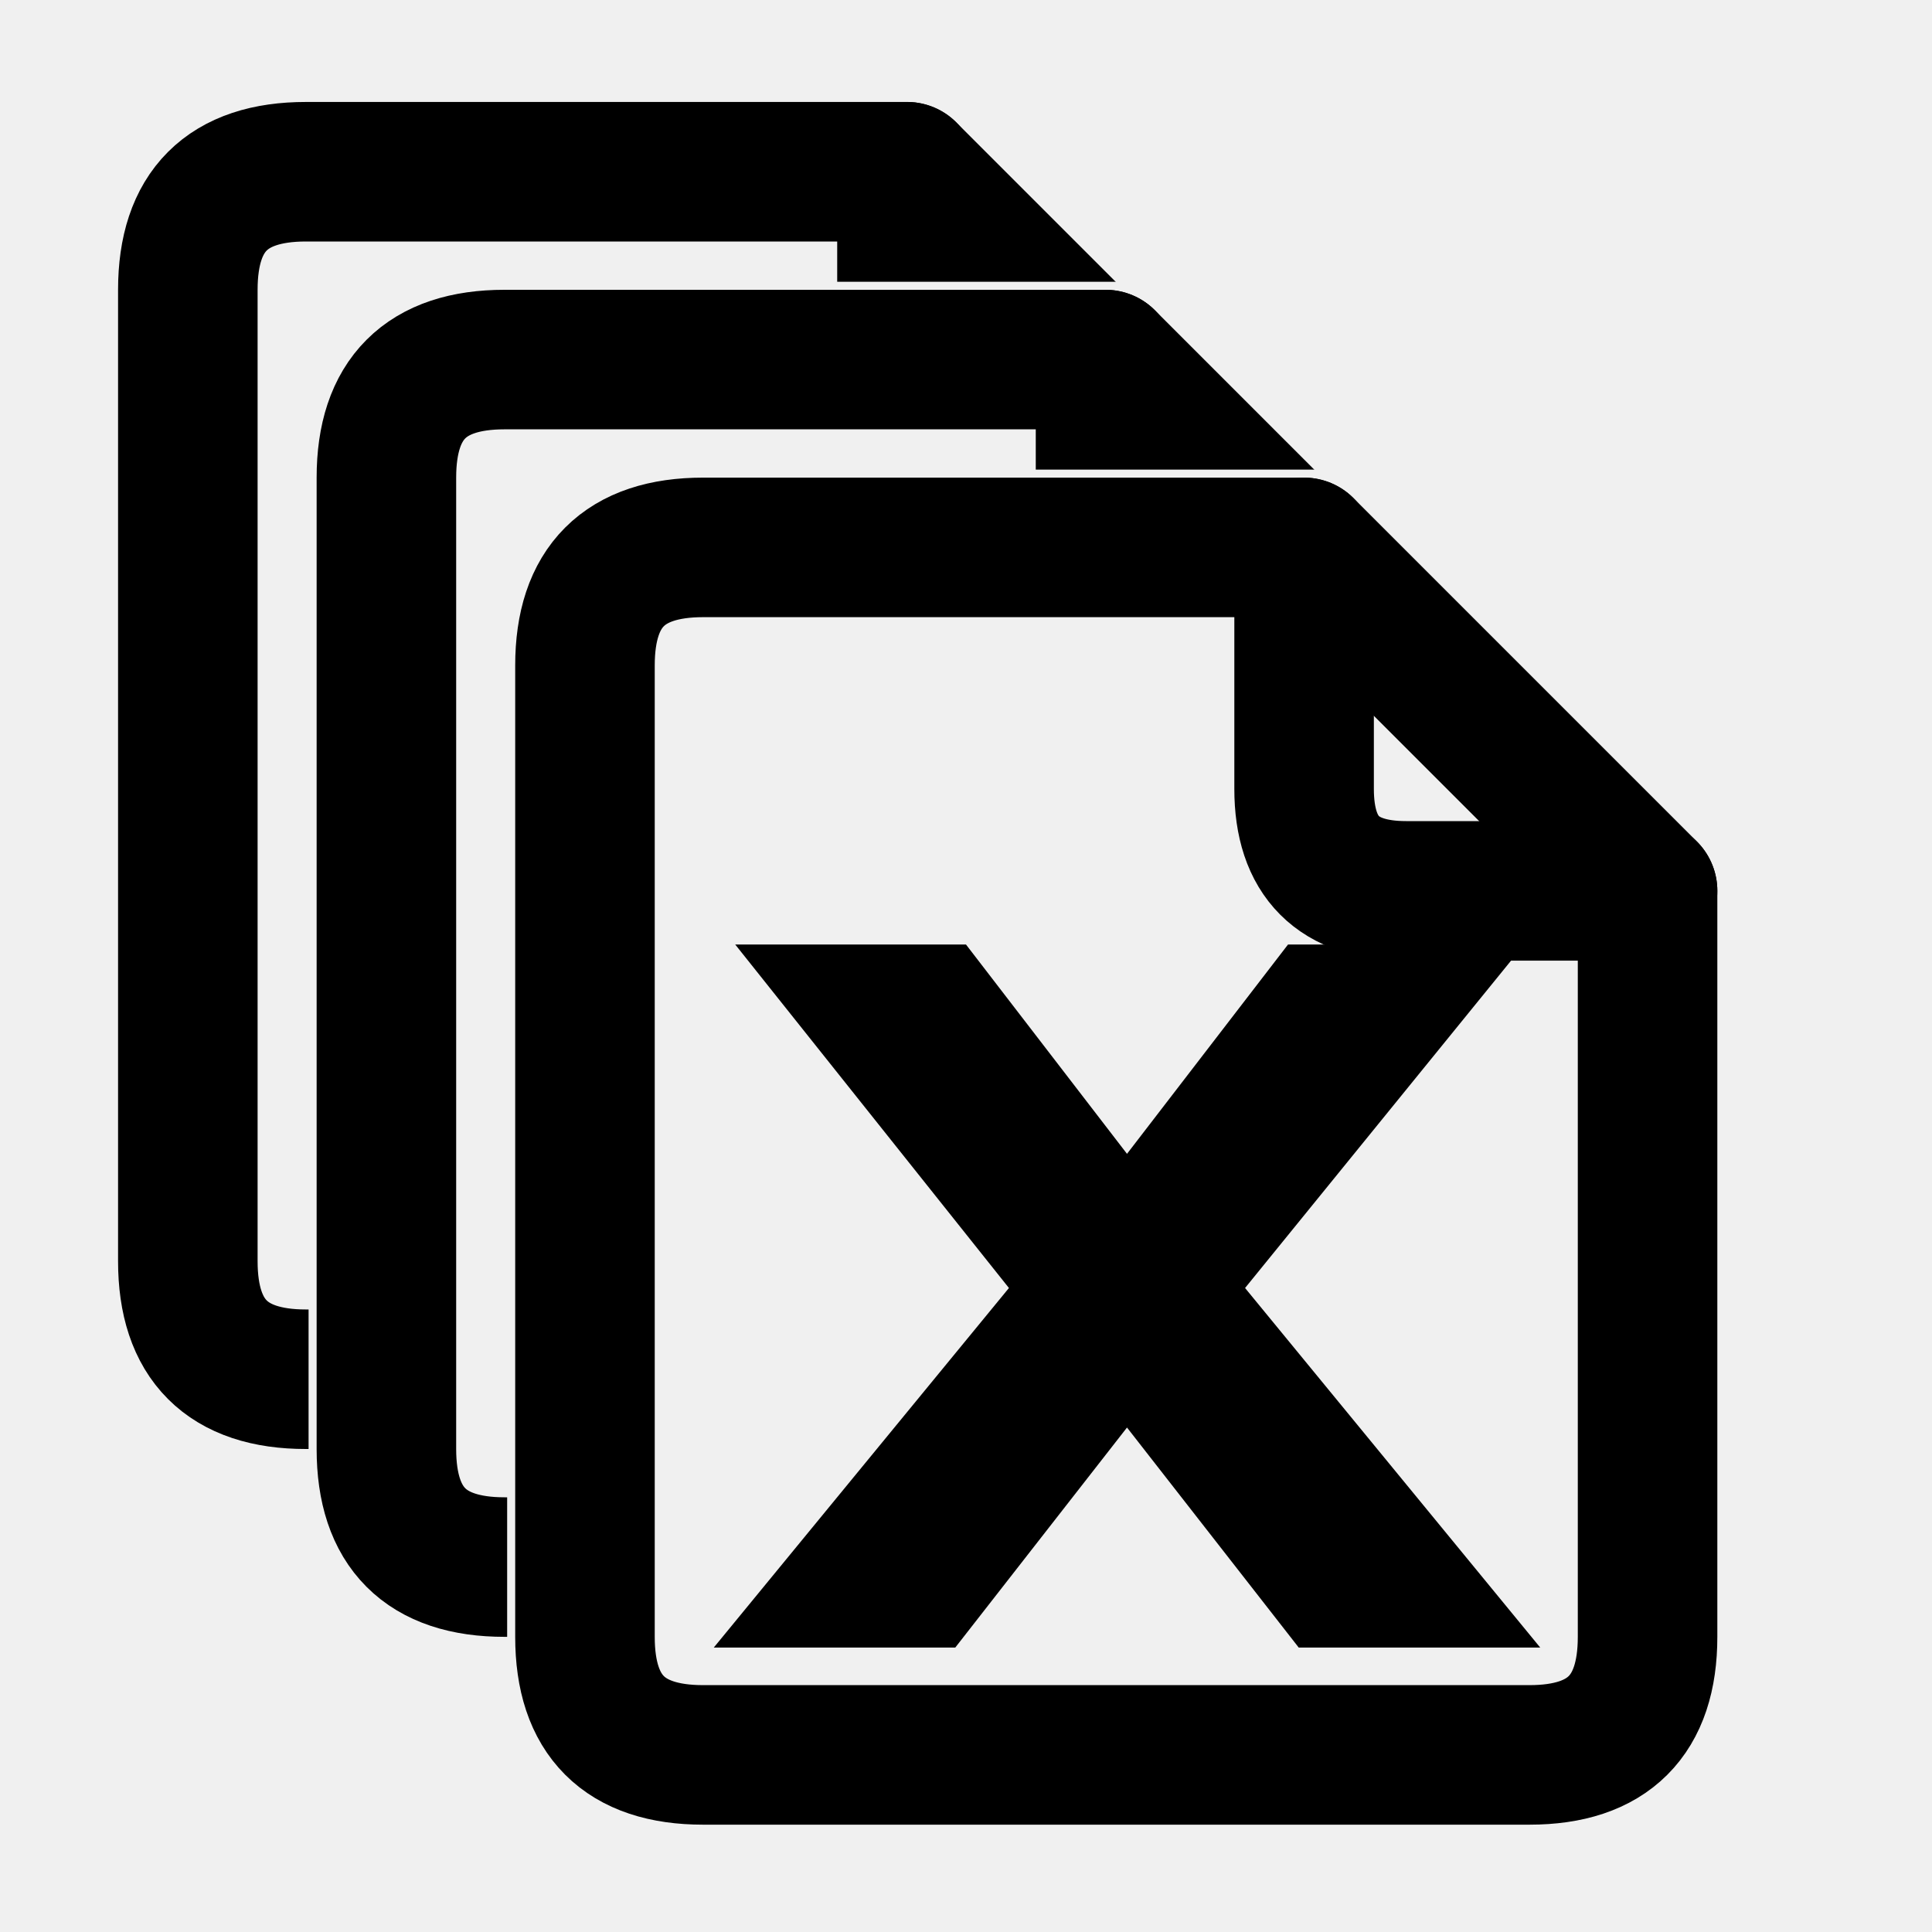
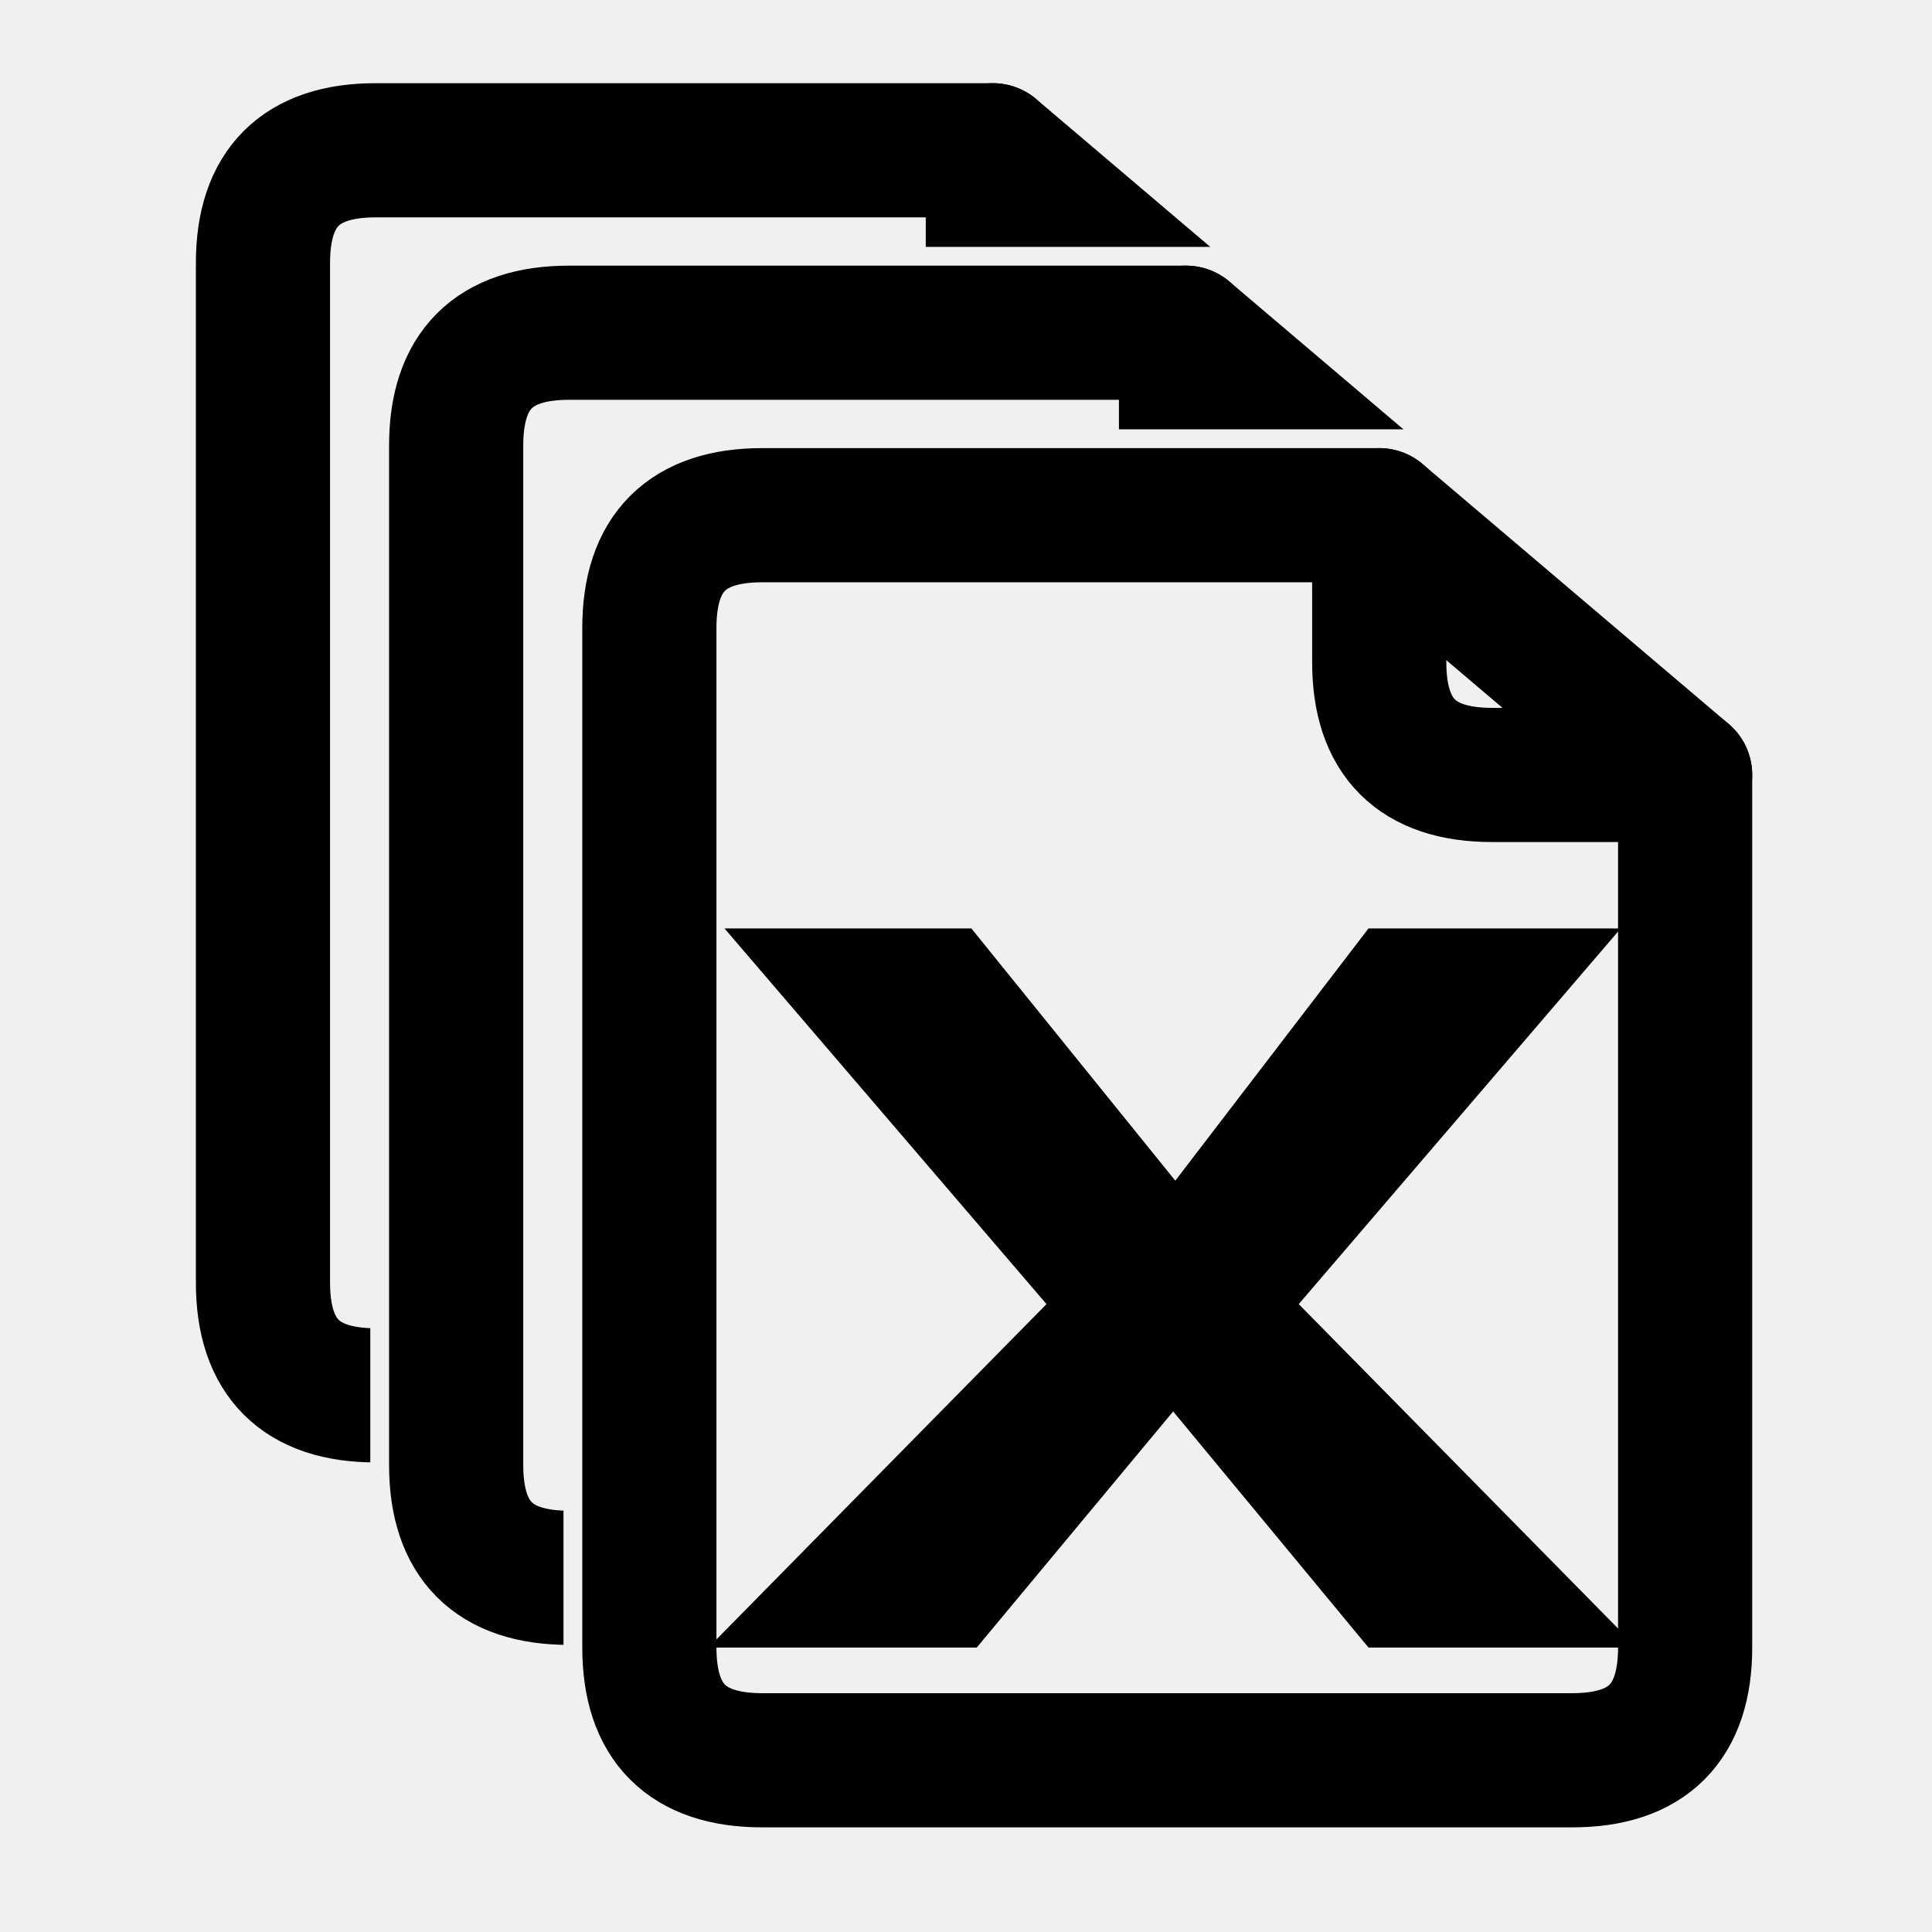
<svg xmlns="http://www.w3.org/2000/svg" width="18" height="18" viewBox="0 0 18 18">
  <defs>
    <mask id="back-visible" maskUnits="userSpaceOnUse" x="0" y="0" width="18" height="18">
      <rect width="18" height="18" fill="#fff" />
-       <path d="M4.7 3.35h5.6l3.2 3.2v6.95q0 1.1-1.1 1.1H4.7q-1.1 0-1.1-1.1V4.45q0-1.1 1.1-1.1z" fill="#000" stroke="#000" stroke-width="1.45" />
+       <path d="M5.3 3.1h5.75l2.85 2.42v8.13q0 1.05-1.05 1.05H5.3q-1.05 0-1.05-1.05v-9.5q0-1.05 1.05-1.05z" fill="#000" stroke="#000" stroke-width="1.6" />
    </mask>
    <mask id="middle-visible" maskUnits="userSpaceOnUse" x="0" y="0" width="18" height="18">
      <rect width="18" height="18" fill="#fff" />
-       <path d="M6.55 5.1h5.6l3.2 3.2v6.95q0 1.1-1.1 1.1h-7.7q-1.1 0-1.1-1.1V6.2q0-1.1 1.1-1.1z" fill="#000" stroke="#000" stroke-width="1.45" />
+       <path d="M7.1 4.8h5.75l2.85 2.42v8.13q0 1.05-1.05 1.05H7.1q-1.05 0-1.05-1.05v-9.5q0-1.05 1.05-1.05z" fill="#000" stroke="#000" stroke-width="1.6" />
    </mask>
  </defs>
-   <g fill="none" stroke="#000" stroke-width="1.3" stroke-linecap="round" stroke-linejoin="round">
+   <g fill="none" stroke="#000" stroke-width="1.25" stroke-linecap="round" stroke-linejoin="round">
    <g mask="url(#back-visible)">
-       <path d="M2.85 1.6h5.6l3.2 3.2v6.95q0 1.1-1.1 1.1h-7.7q-1.1 0-1.1-1.1V2.7q0-1.1 1.1-1.1z" />
-       <path d="M8.45 1.6v2.25q0 .95.95.95h2.25" />
+       <path d="M3.5 1.4h5.75l2.85 2.42v8.13q0 1.05-1.05 1.05H3.5q-1.05 0-1.05-1.05v-9.5q0-1.05 1.05-1.05z" />
+       <path d="M9.25 1.4v1.37q0 1.05 1.05 1.05h1.8" />
    </g>
    <g mask="url(#middle-visible)">
-       <path d="M4.7 3.35h5.6l3.2 3.2v6.95q0 1.1-1.1 1.1H4.7q-1.1 0-1.1-1.1V4.45q0-1.1 1.1-1.1z" />
-       <path d="M10.3 3.35V5.6q0 .95.95.95h2.25" />
+       <path d="M5.3 3.1h5.75l2.85 2.42v8.13q0 1.05-1.05 1.05H5.3q-1.05 0-1.05-1.05v-9.5q0-1.05 1.05-1.05z" />
+       <path d="M11.05 3.1v1.37q0 1.05 1.05 1.05h1.8" />
    </g>
-     <path d="M6.55 5.1h5.6l3.2 3.2v6.95q0 1.1-1.1 1.1h-7.7q-1.1 0-1.1-1.1V6.2q0-1.1 1.1-1.1z" />
-     <path d="M12.15 5.1v2.25q0 .95.95.95h2.25" />
+     <path d="M7.1 4.8h5.75l2.85 2.42v8.13q0 1.05-1.05 1.05H7.1q-1.05 0-1.05-1.05v-9.5q0-1.05 1.05-1.05z" />
+     <path d="M12.85 4.8v1.37q0 1.05 1.05 1.05h1.8" />
  </g>
-   <path fill="#000" d="M6.85 8.8H9l1.5 1.95L12 8.8h2.2l-2.6 3.2 2.75 3.35H12.1l-1.6-2.05-1.6 2.05H6.65L9.4 12z" />
+   <path fill="#000" d="M6.75 8.65h2.3l1.9 2.35 1.8-2.35h2.35l-3 3.5 3.15 3.2h-2.5l-1.82-2.2-1.83 2.2H6.6l3.15-3.2z" />
</svg>
